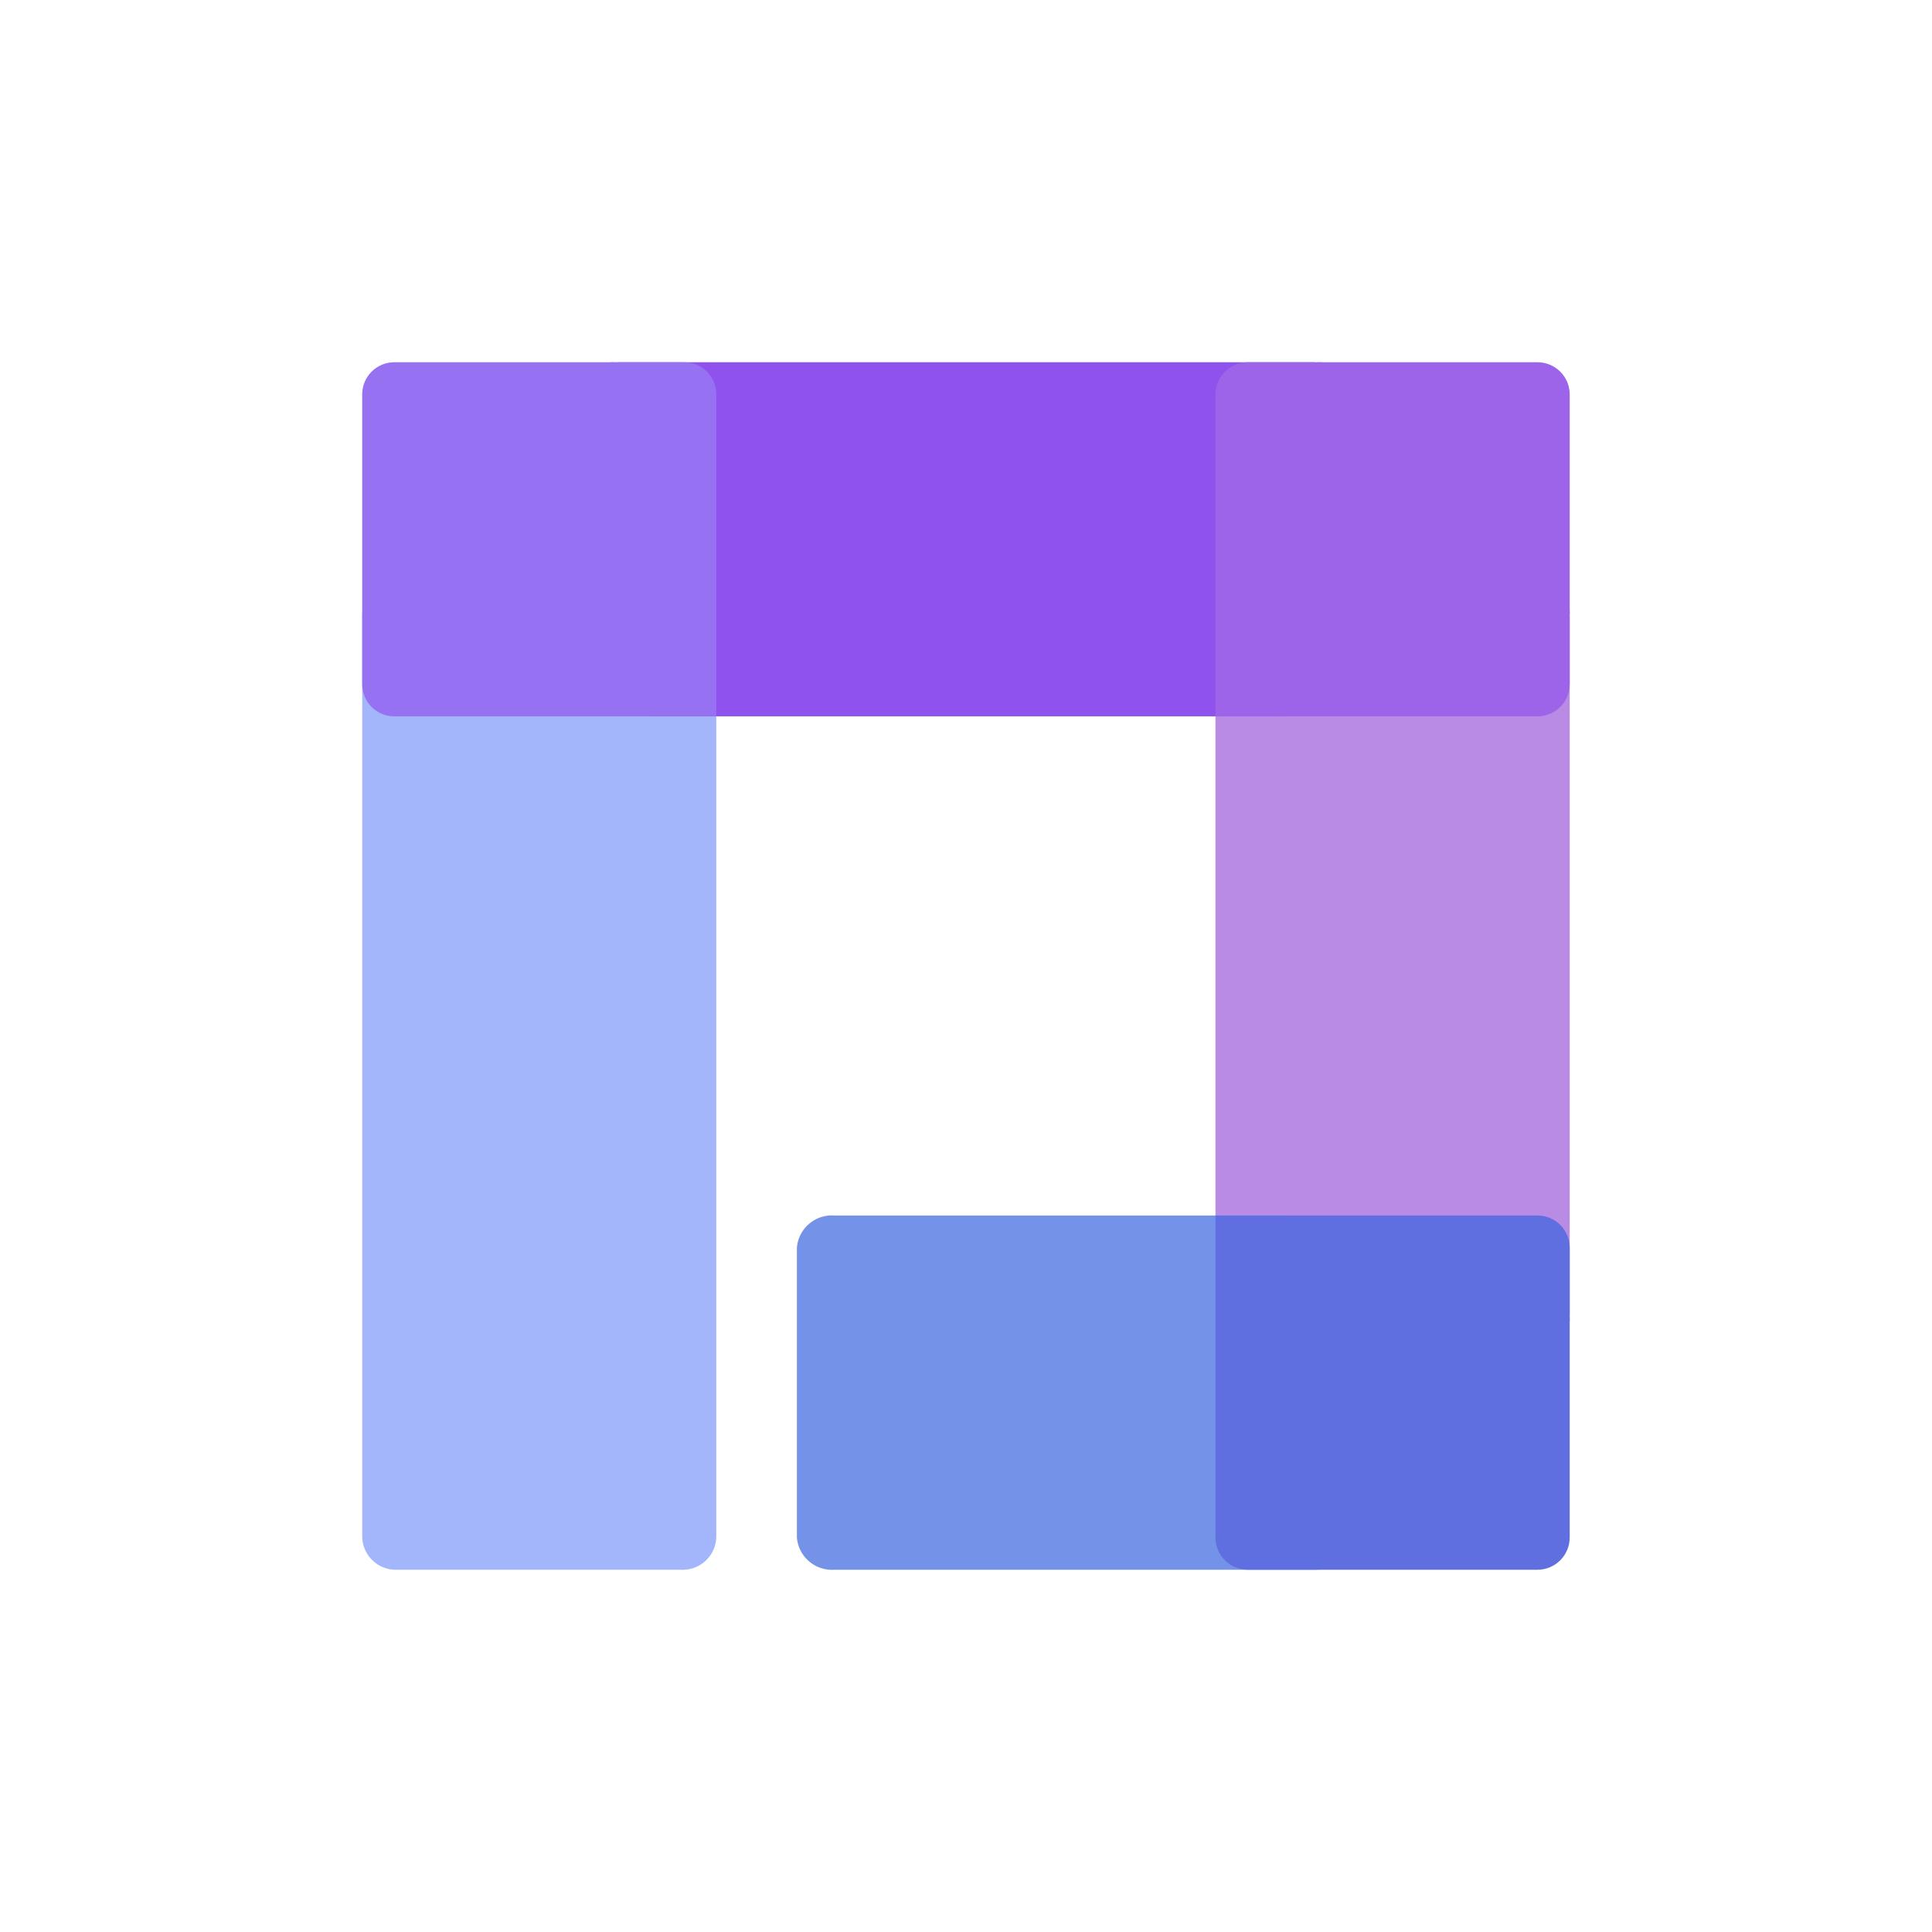
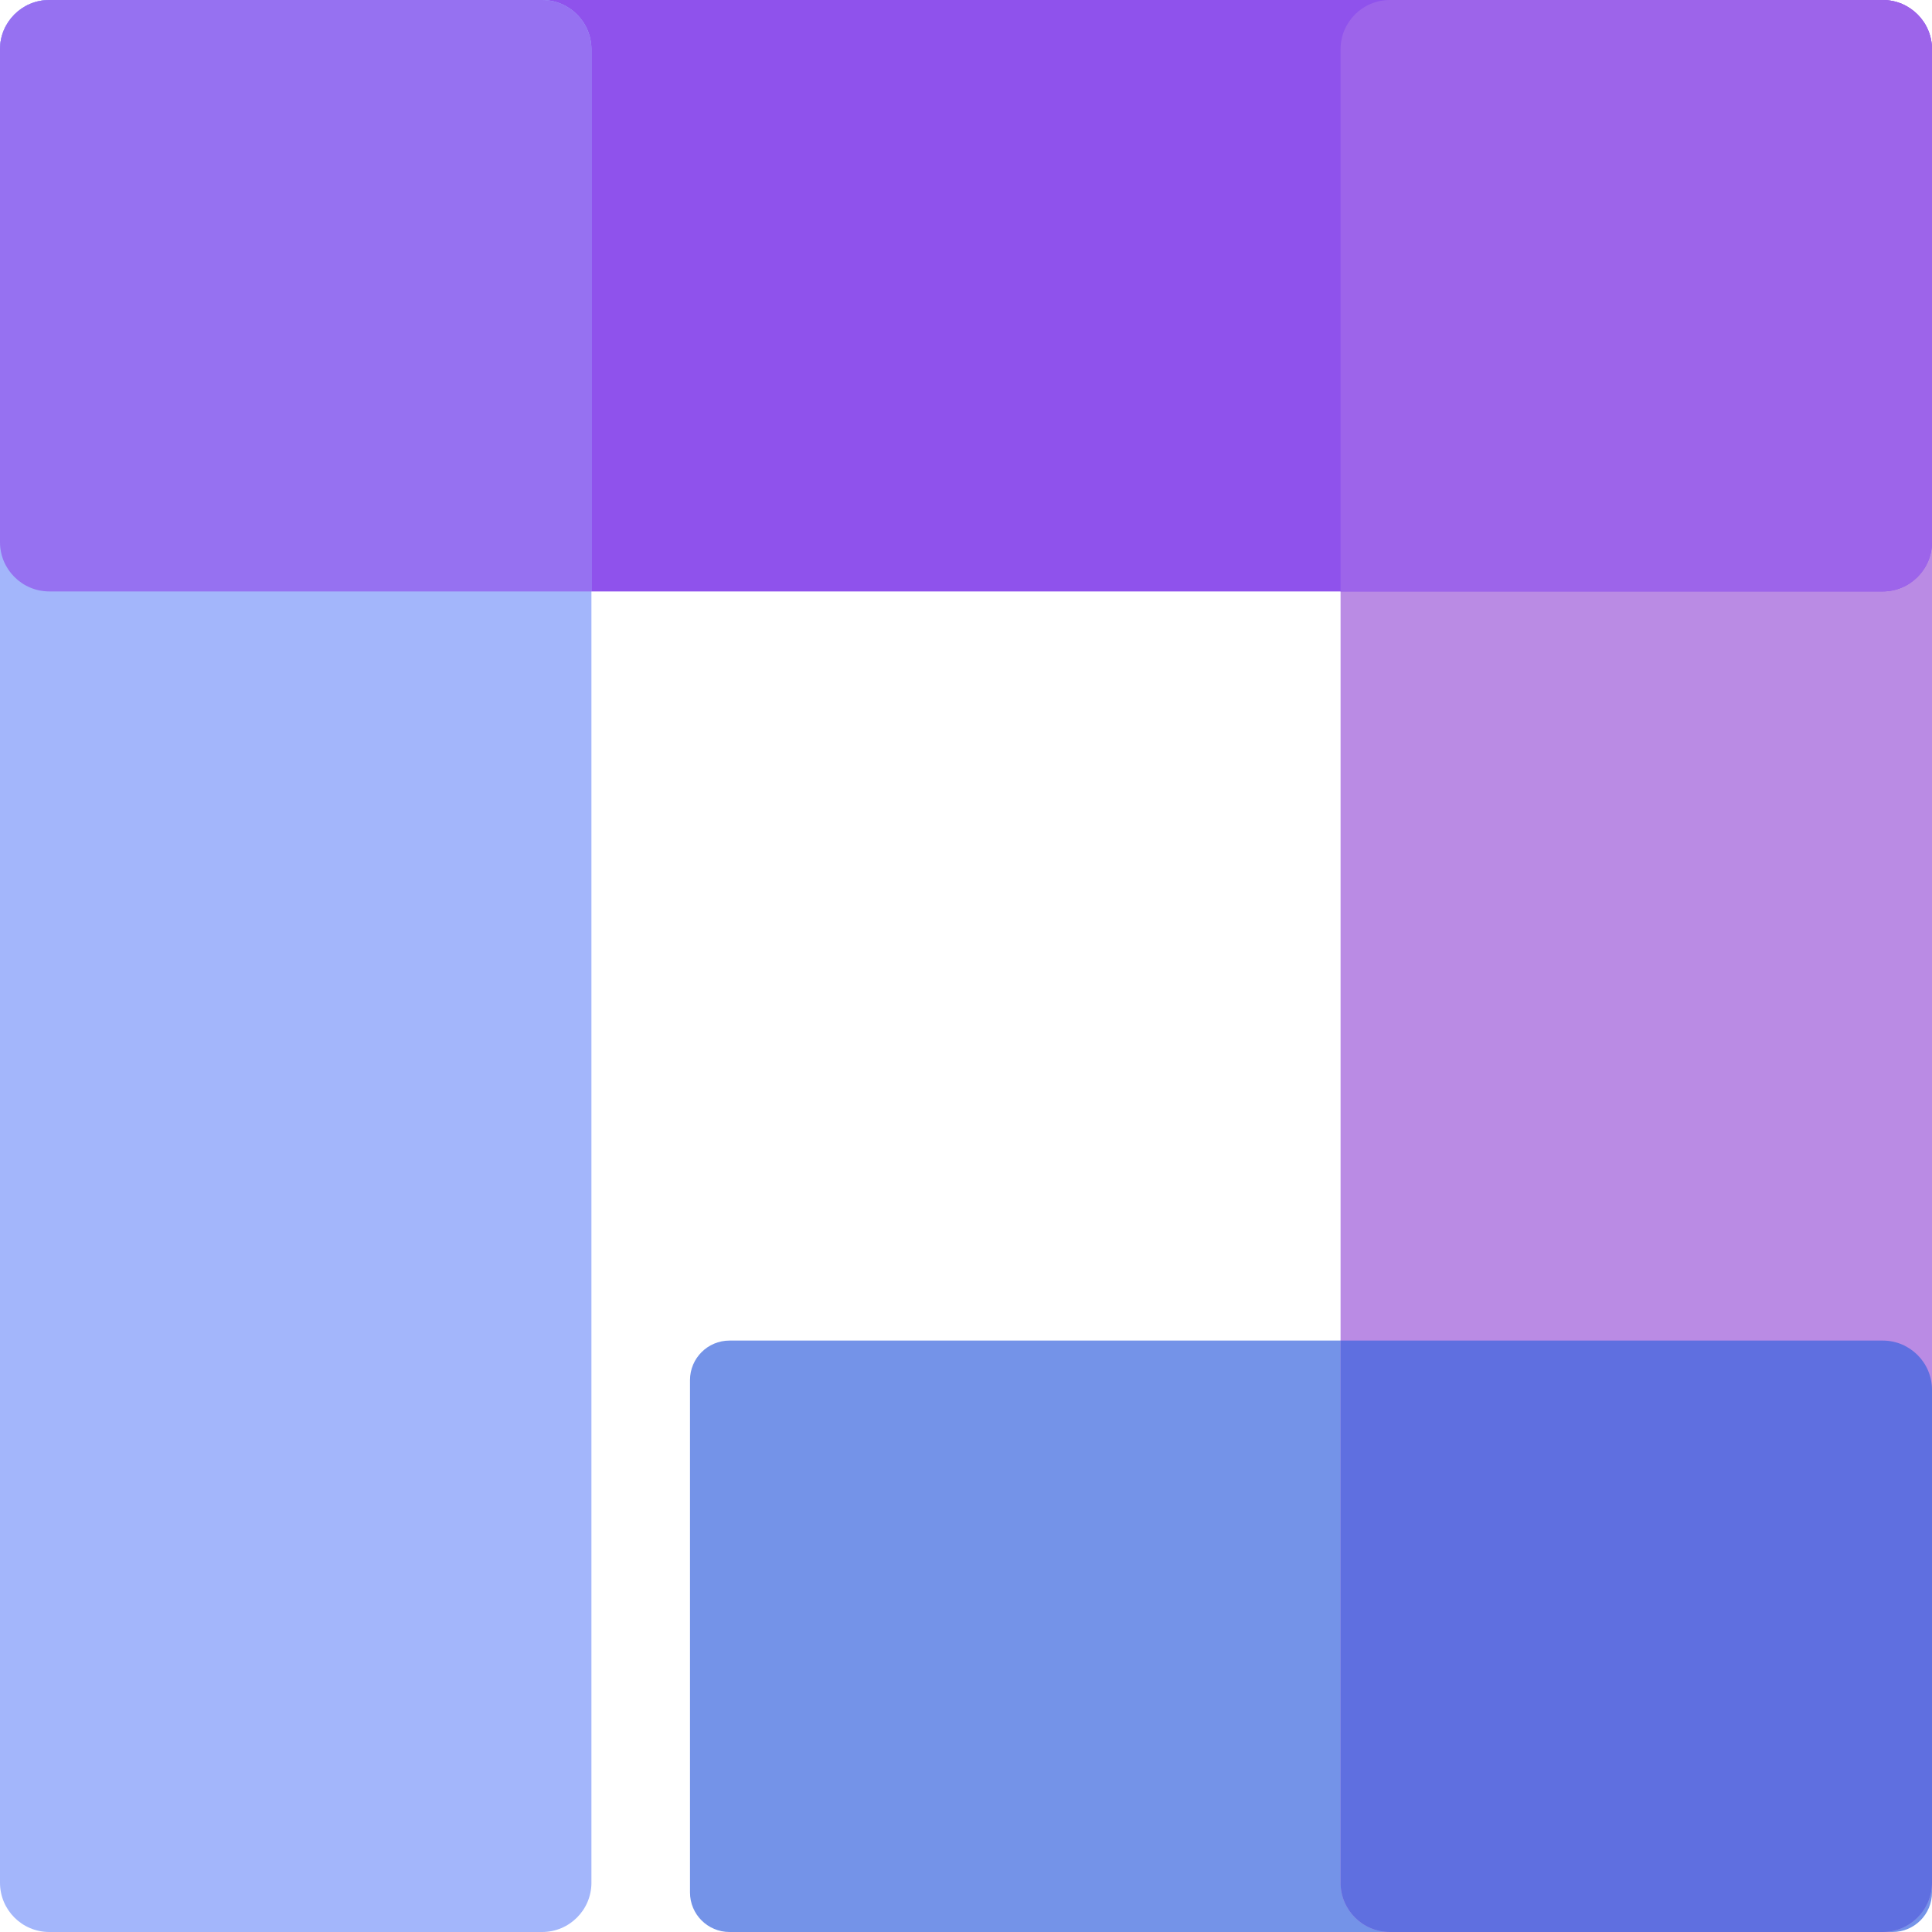
- <svg xmlns="http://www.w3.org/2000/svg" id="Layer_1" data-name="Layer 1" viewBox="0 0 128 128">
+ <svg xmlns="http://www.w3.org/2000/svg" id="Layer_1" data-name="Layer 1" viewBox="0 0 196 196">
  <defs>
-     <style>.cls-1{fill:#a3b6fb;}.cls-2{fill:#ba8be4;}.cls-3{fill:#8f52ec;}.cls-4{fill:#7493e8;}.cls-5{fill:#9d64ea;}.cls-6{fill:#9671f1;}.cls-7{fill:#5f6fe0;}</style>
+     <style>.cls-1{fill:#7493e8;}.cls-2{fill:#ba8be4;}.cls-3{fill:#8f52ec;}.cls-4{fill:#a3b6fb;}.cls-5{fill:#9671f1;}.cls-6{fill:#9d64ea;}.cls-7{fill:#5f6fe0;}</style>
  </defs>
-   <path class="cls-1" d="M47.457,42.642v59.047A2.228,2.228,0,0,1,45.327,104h-19.2a2.228,2.228,0,0,1-2.13-2.312V40.33a2.221,2.221,0,0,0,2.13,2.312Z" />
-   <path class="cls-2" d="M103.997,40.33V87.66a2.468,2.468,0,0,0-2.13-2.701h-21.34V43.031h21.34A2.468,2.468,0,0,0,103.997,40.33Z" />
-   <path class="cls-3" d="M87.657,24a2.469,2.469,0,0,0-2.701,2.13V47.46H43.027V26.13a2.461,2.461,0,0,0-2.7-2.13Z" />
-   <path class="cls-4" d="M87.657,104H55.283a2.331,2.331,0,0,1-2.487-2.13V82.66a2.324,2.324,0,0,1,2.487-2.13H85.17v21.34A2.338,2.338,0,0,0,87.657,104Z" />
-   <path class="cls-5" d="M103.997,26.13v19.2a2.132,2.132,0,0,1-2.13,2.13h-21.34V26.13a2.132,2.132,0,0,1,2.13-2.13h19.21A2.132,2.132,0,0,1,103.997,26.13Z" />
-   <path class="cls-6" d="M47.457,26.13V47.46h-21.33a2.125,2.125,0,0,1-2.13-2.13V26.13a2.125,2.125,0,0,1,2.13-2.13h19.2A2.125,2.125,0,0,1,47.457,26.13Z" />
-   <path class="cls-7" d="M103.997,82.66v19.21a2.138,2.138,0,0,1-2.13,2.13h-19.21a2.138,2.138,0,0,1-2.13-2.13V80.53h21.34A2.132,2.132,0,0,1,103.997,82.66Z" />
+   <rect class="cls-1" x="103" y="103" width="60" height="126" rx="4.009" transform="translate(-33 299) rotate(-90)" />
+   <rect class="cls-2" x="136" width="60" height="196" rx="5" transform="translate(332 196) rotate(-180)" />
+   <rect class="cls-3" x="68" y="-68" width="60" height="196" rx="5" transform="translate(68 128) rotate(-90)" />
+   <rect class="cls-4" width="60" height="196" rx="5" />
+   <path class="cls-5" d="M5,0H55a5,5,0,0,1,5,5V60a0,0,0,0,1,0,0H5a5,5,0,0,1-5-5V5A5,5,0,0,1,5,0Z" />
+   <path class="cls-6" d="M141,0h50a5,5,0,0,1,5,5V55a5,5,0,0,1-5,5H136a0,0,0,0,1,0,0V5a5,5,0,0,1,5-5Z" />
+   <path class="cls-7" d="M136,136h55a5,5,0,0,1,5,5v50a5,5,0,0,1-5,5H141a5,5,0,0,1-5-5V136A0,0,0,0,1,136,136Z" />
</svg>
